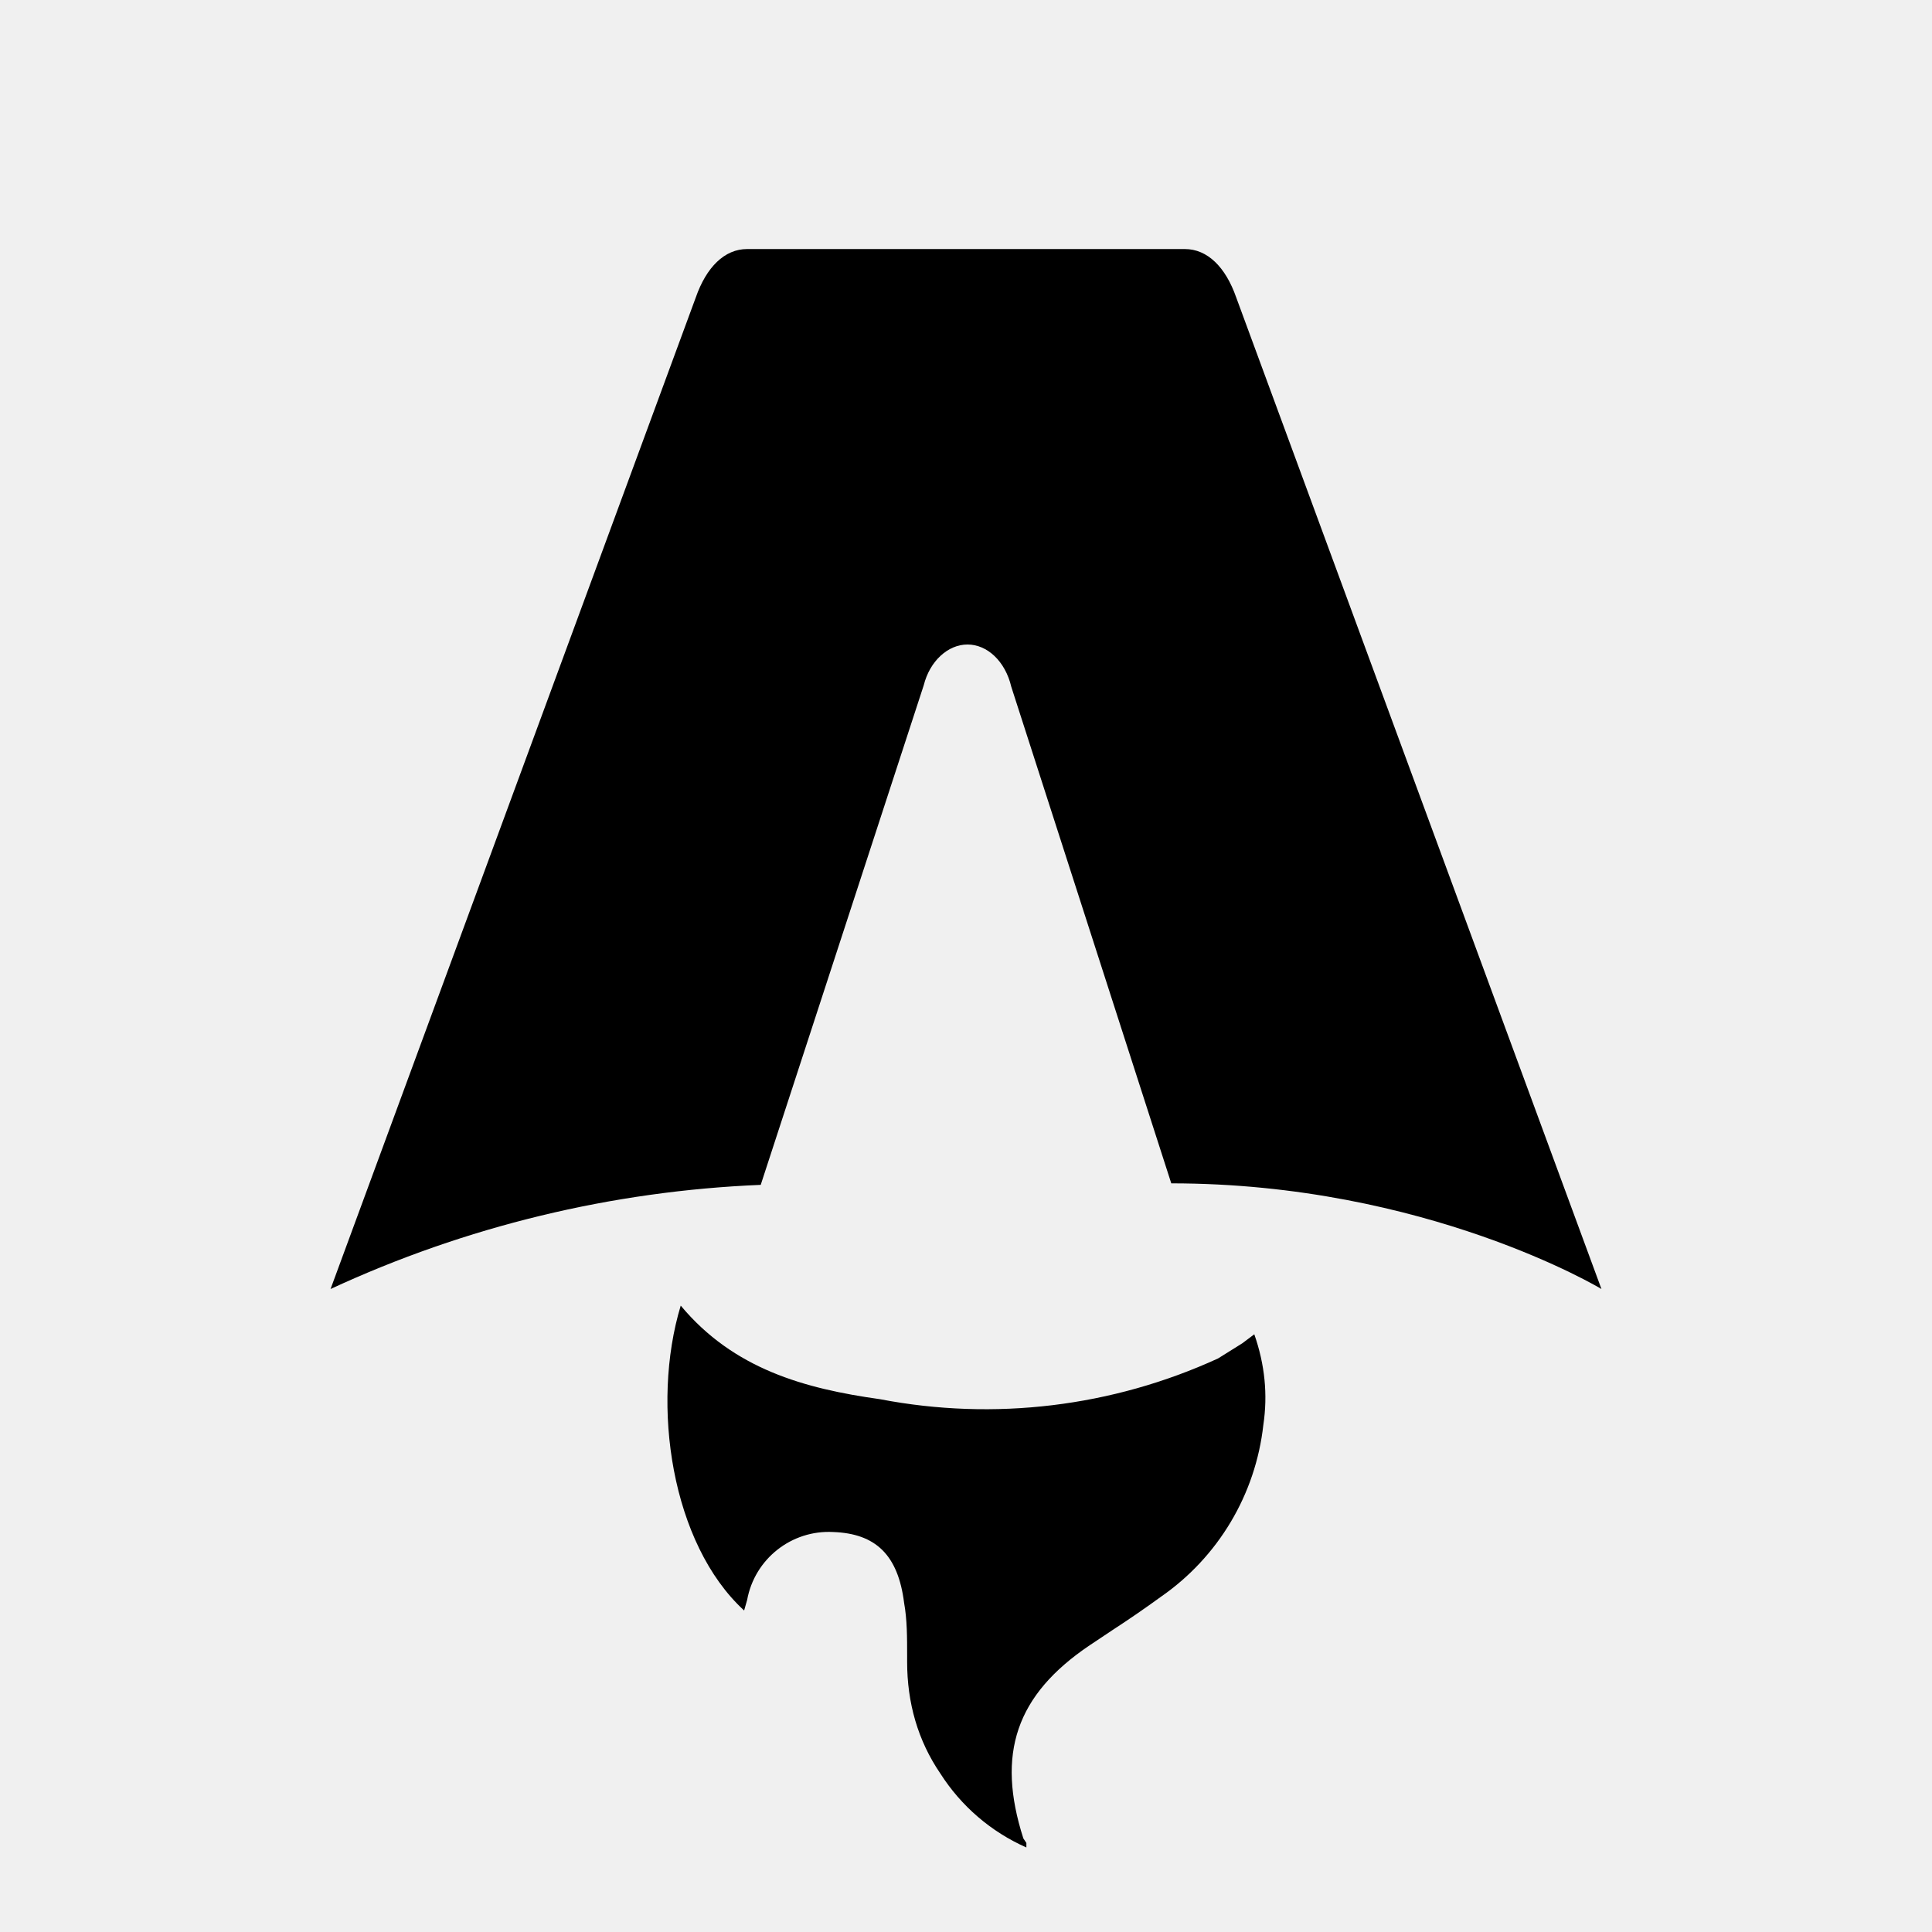
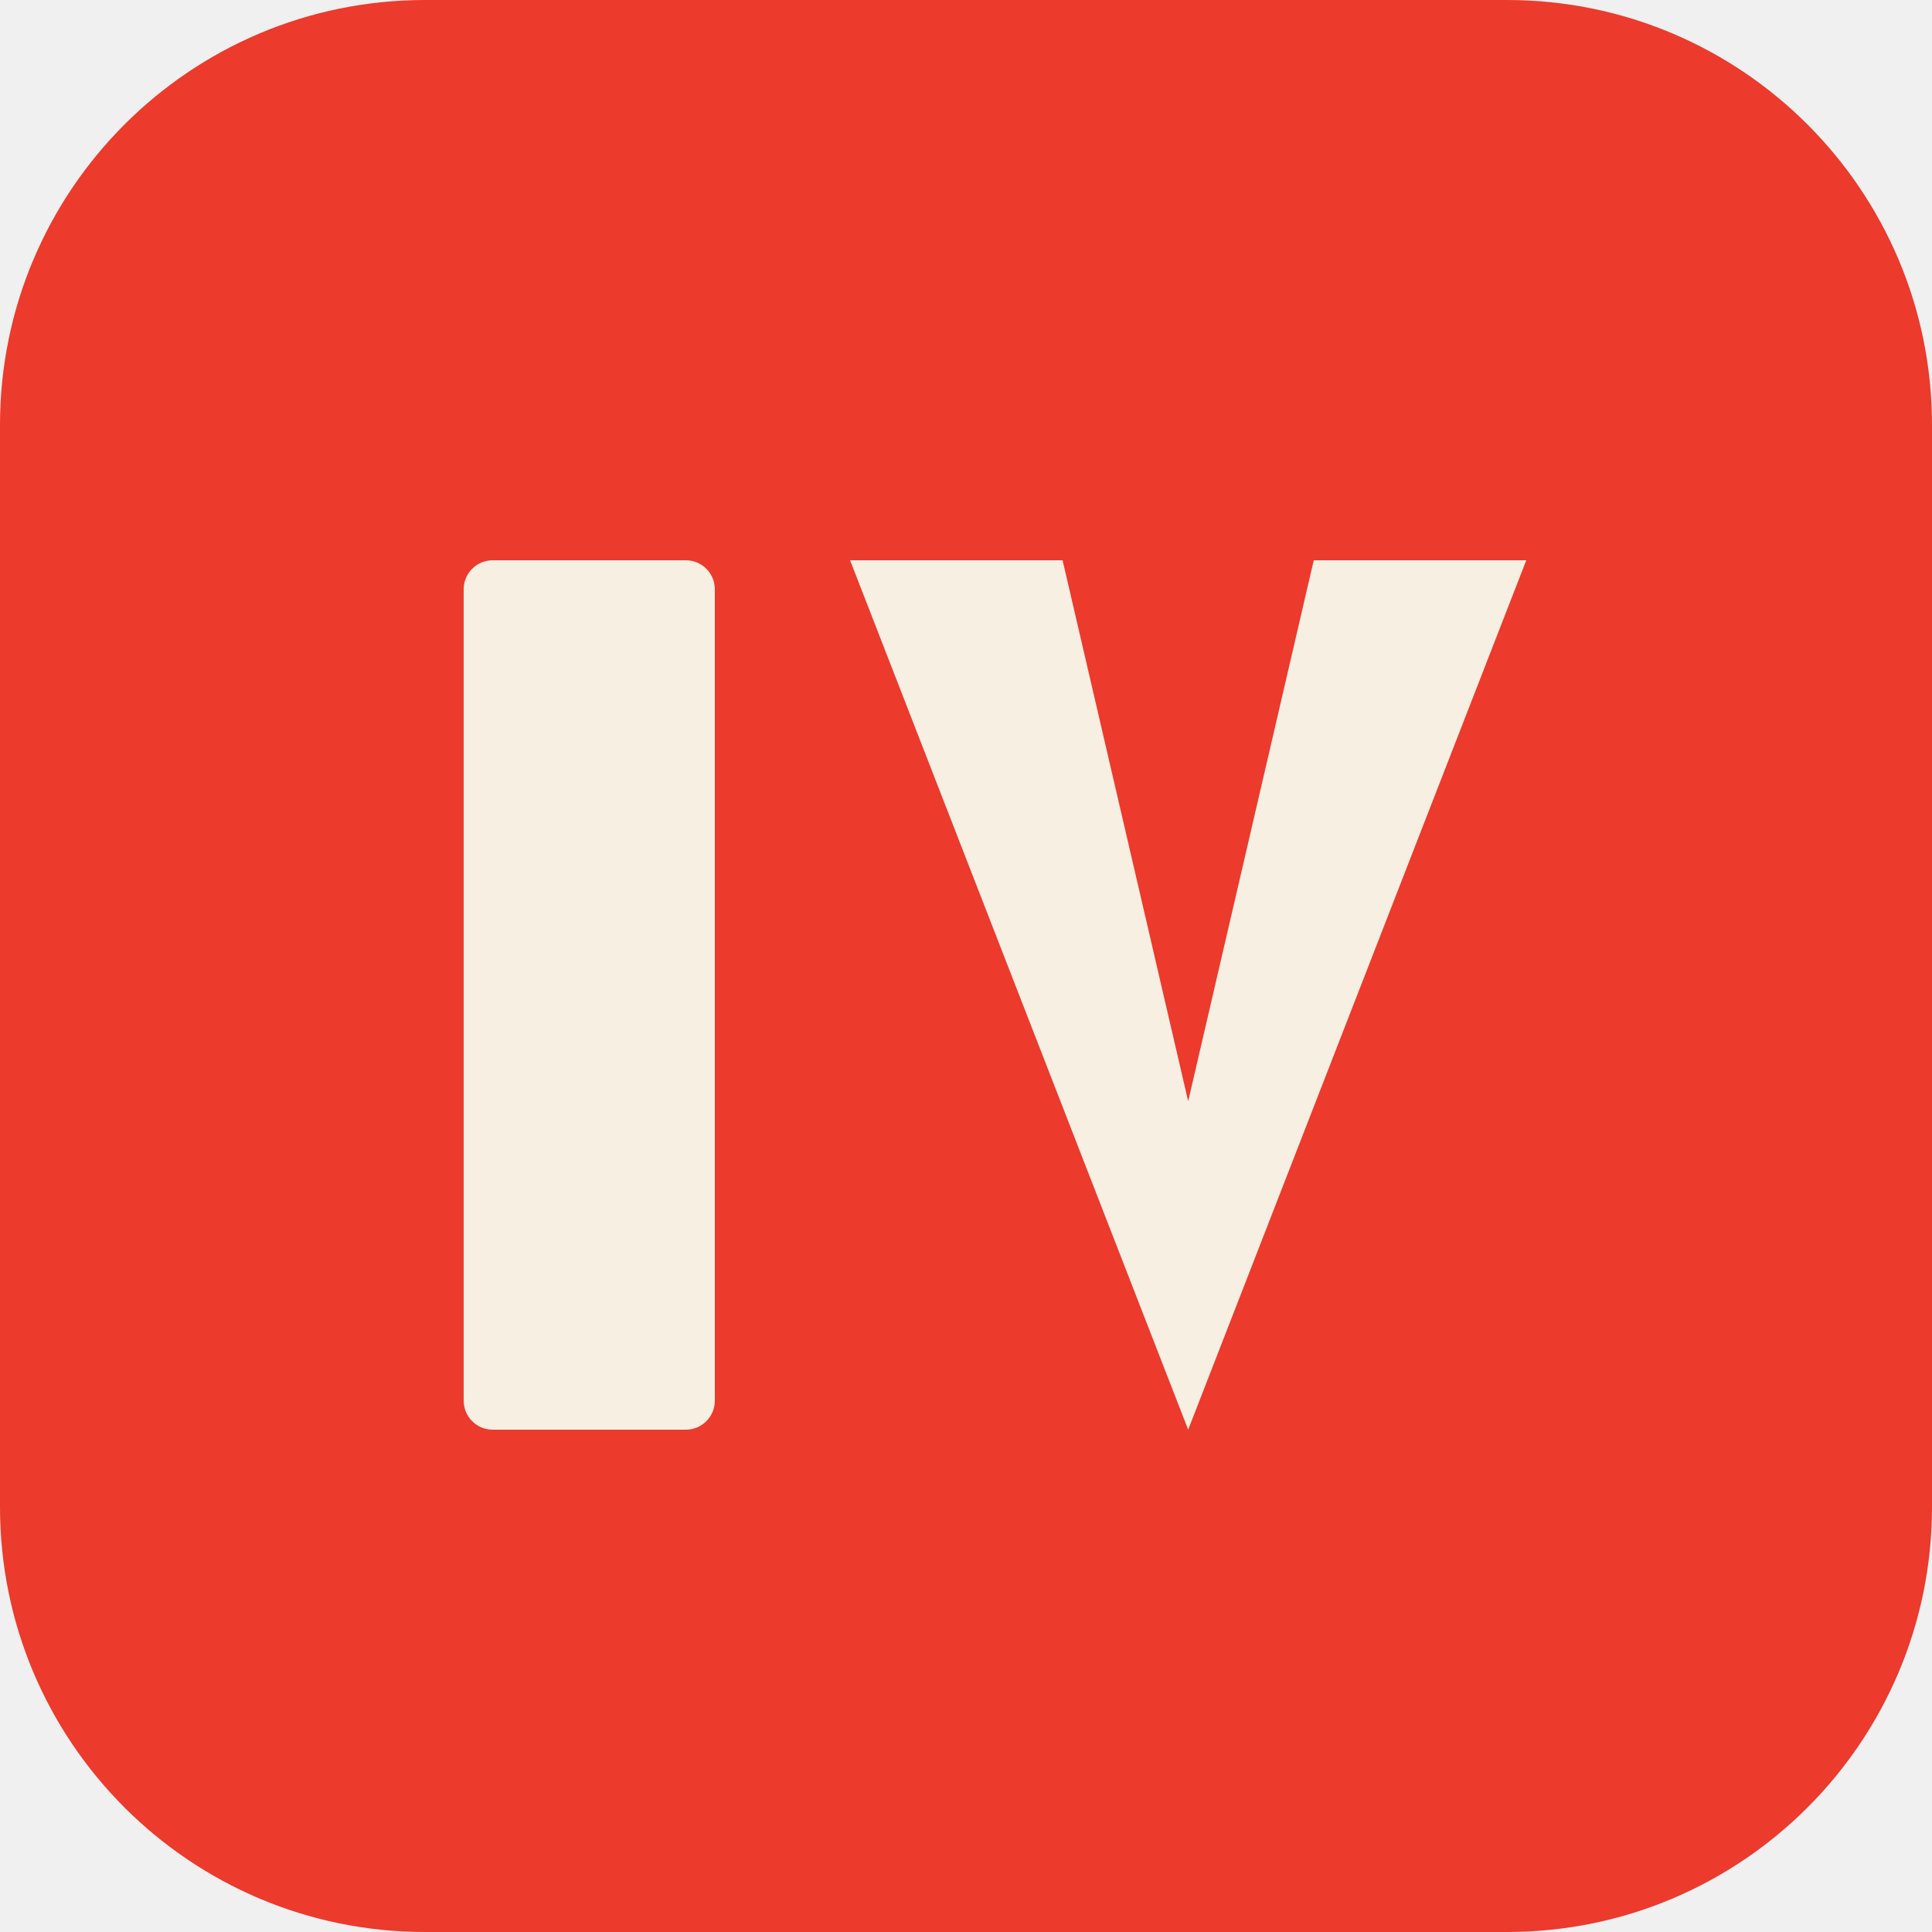
- <svg xmlns="http://www.w3.org/2000/svg" fill="none" viewBox="0 0 128 128">
-   <path d="M50.4 78.5a75.1 75.1 0 0 0-28.5 6.9l24.2-65.7c.7-2 1.9-3.2 3.4-3.2h29c1.5 0 2.7 1.2 3.4 3.2l24.2 65.7s-11.6-7-28.5-7L67 45.5c-.4-1.7-1.6-2.8-2.9-2.8-1.3 0-2.5 1.1-2.9 2.7L50.4 78.5Zm-1.1 28.2Zm-4.2-20.2c-2 6.6-.6 15.8 4.2 20.2a17.5 17.5 0 0 1 .2-.7 5.5 5.5 0 0 1 5.7-4.5c2.8.1 4.3 1.5 4.7 4.7.2 1.1.2 2.3.2 3.5v.4c0 2.7.7 5.2 2.2 7.4a13 13 0 0 0 5.7 4.9v-.3l-.2-.3c-1.8-5.6-.5-9.5 4.4-12.8l1.5-1a73 73 0 0 0 3.2-2.2 16 16 0 0 0 6.8-11.4c.3-2 .1-4-.6-6l-.8.6-1.6 1a37 37 0 0 1-22.4 2.7c-5-.7-9.7-2-13.2-6.2Z" />
-   <style>
-         path { fill: #000; }
-         @media (prefers-color-scheme: dark) {
-             path { fill: #FFF; }
-         }
-     </style>
+ <svg xmlns="http://www.w3.org/2000/svg" viewBox="0 0 100 100">
+   <rect width="100" height="100" rx="22" fill="#ec3a2c" />
+   <rect x="24" y="29" width="13" height="45" rx="1.5" fill="#f7efe2" />
+   <path d="M44 29 L55 29 L61.5 57 L68 29 L79 29 L61.5 74 Z" fill="#f7efe2" />
</svg>
